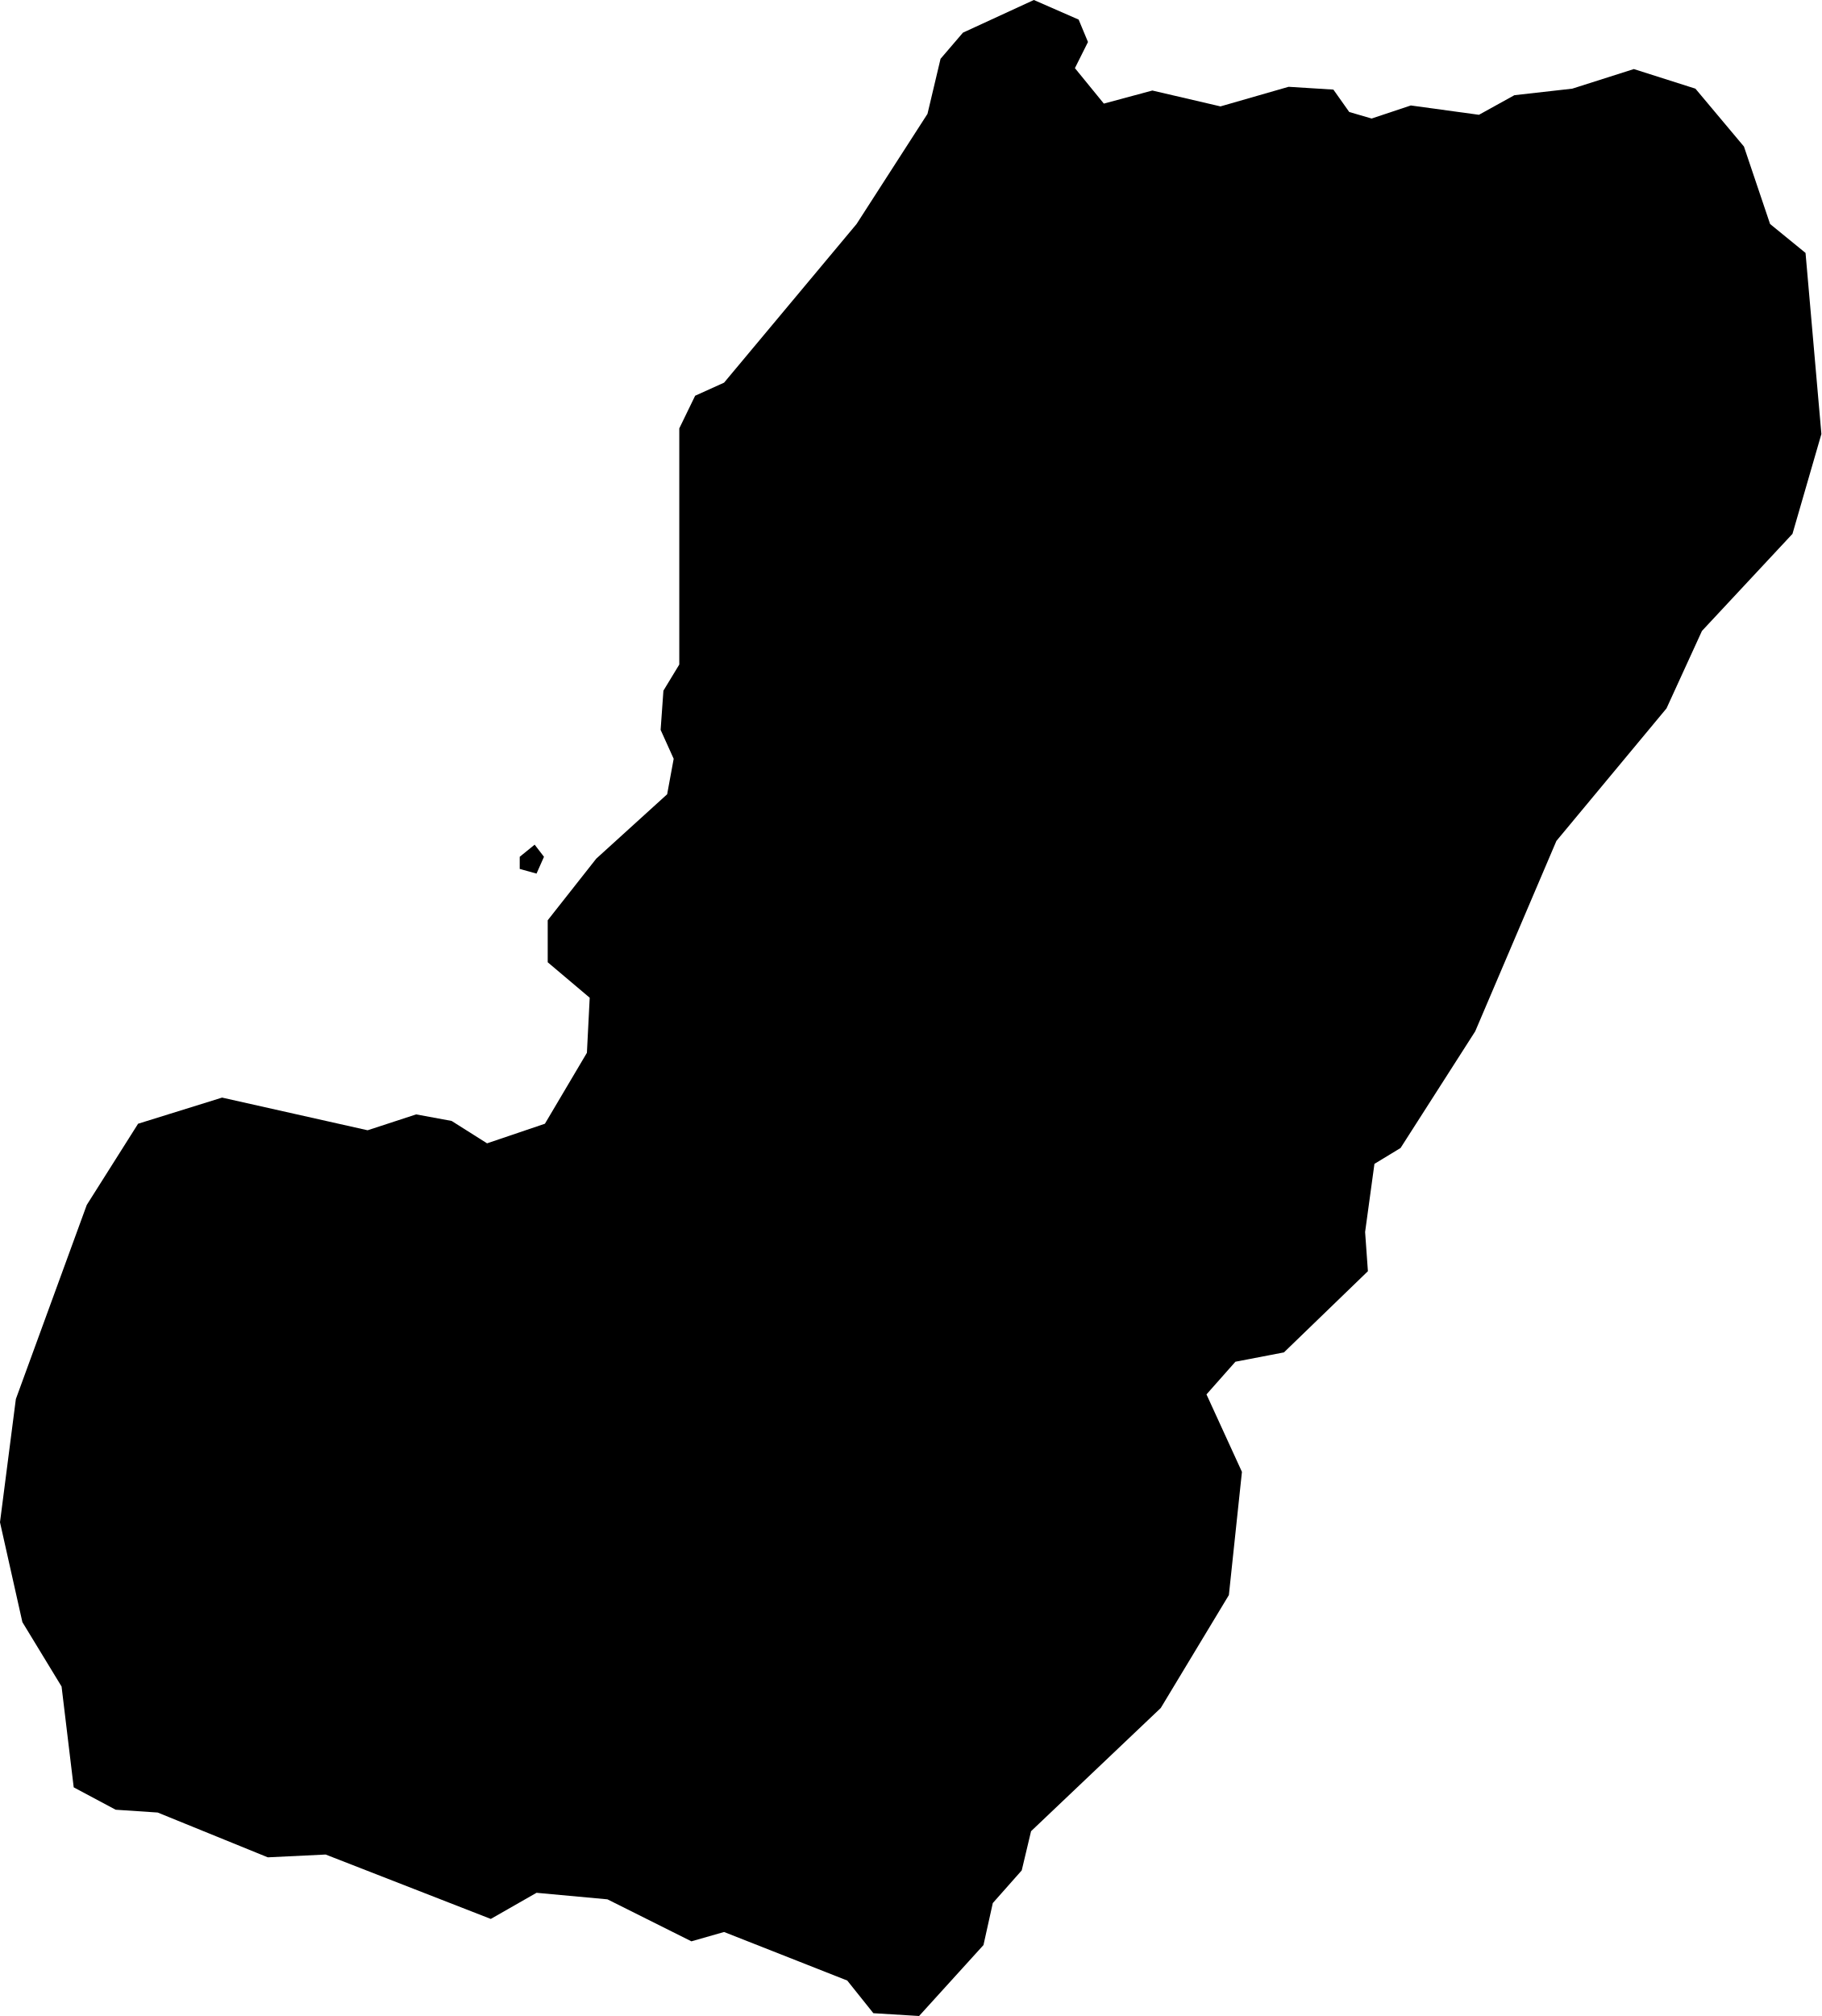
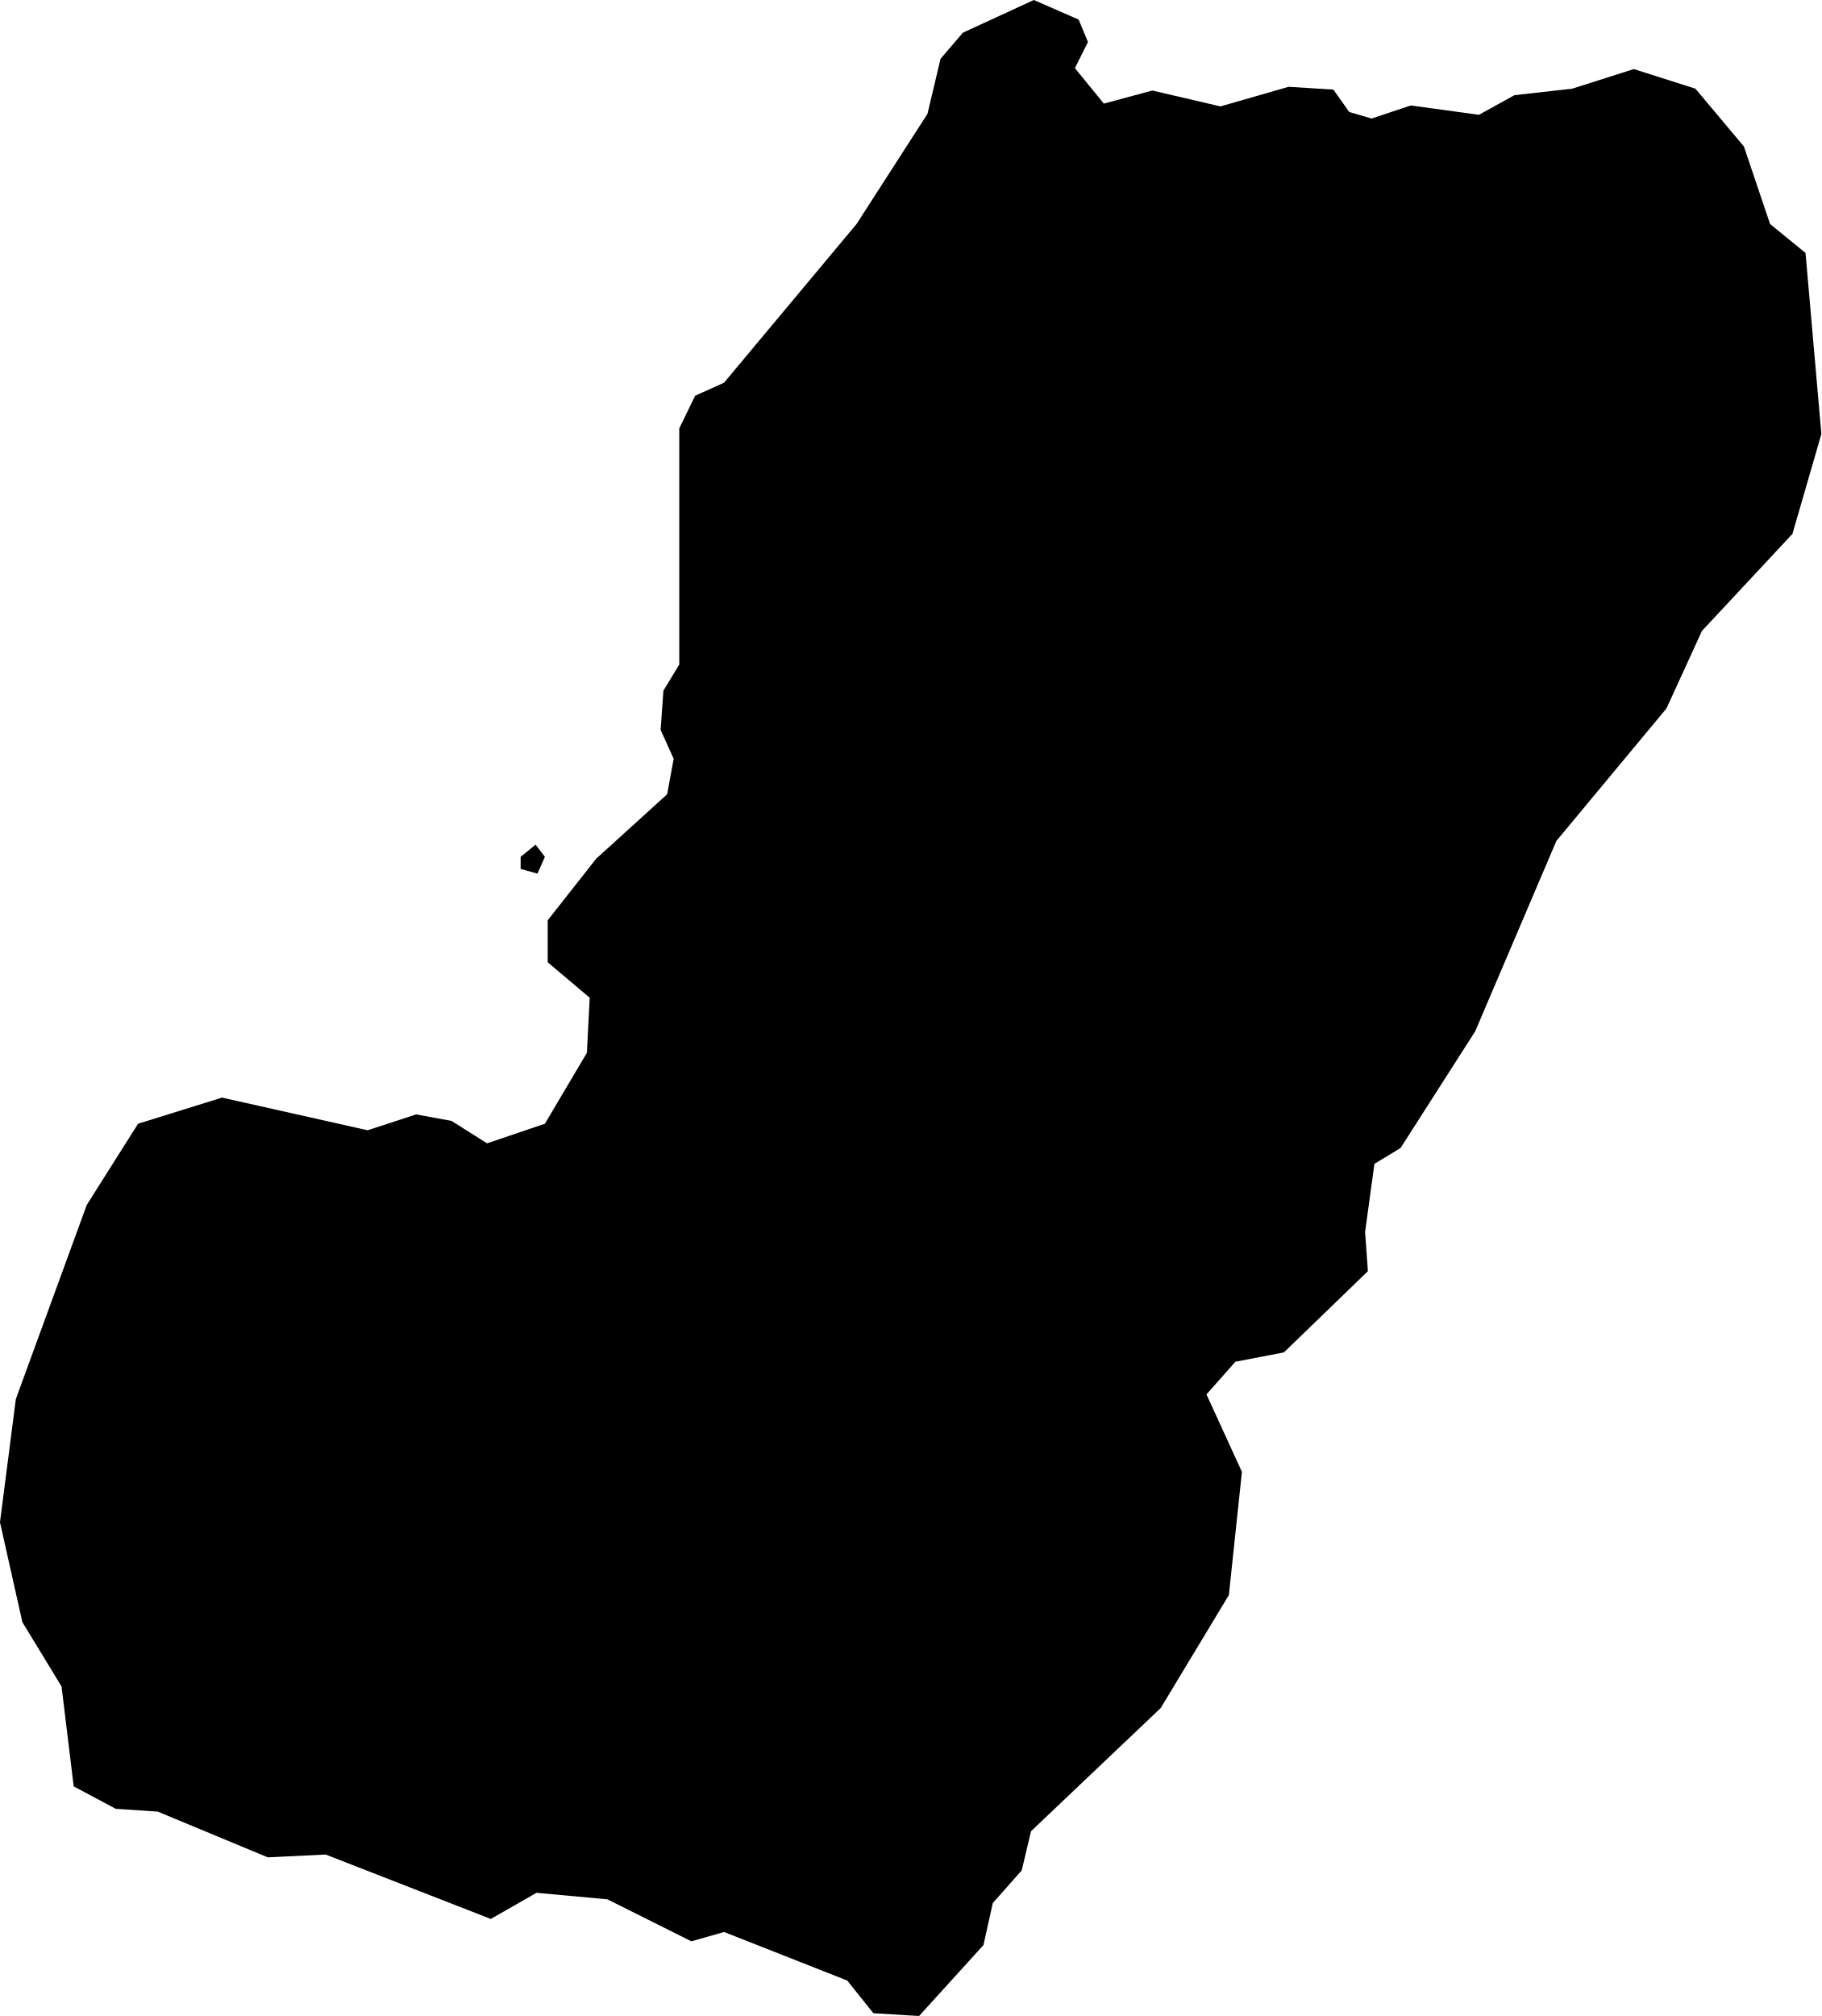
- <svg xmlns="http://www.w3.org/2000/svg" viewBox="672.562 436.466 1.952 2.160">
-   <path d="M672.628,438.273l-0.042-0.069l-0.024-0.107l0.017-0.132l0.076-0.208l0.055-0.087l0.09-0.028l0.156,0.035l0.052-0.017l0.038,0.007l0.038,0.024l0.062-0.021l0.045-0.076l0.003-0.059l-0.045-0.038v-0.045l0.052-0.066l0.076-0.069l0.007-0.038l-0.014-0.031l0.003-0.042l0.017-0.028v-0.253l0.017-0.035l0.031-0.014l0.142-0.17l0.076-0.118l0.014-0.059l0.024-0.028l0.076-0.035l0.048,0.021l0.01,0.024l-0.014,0.028l0.031,0.038l0.052-0.014l0.073,0.017l0.073-0.021l0.048,0.003l0.017,0.024l0.024,0.007l0.042-0.014l0.073,0.01l0.038-0.021l0.062-0.007l0.066-0.021l0.066,0.021l0.052,0.062l0.028,0.083l0.038,0.031l0.017,0.194l-0.031,0.107l-0.097,0.104l-0.038,0.083l-0.118,0.142l-0.087,0.204l-0.08,0.125l-0.028,0.017l-0.01,0.073l0.003,0.042l-0.09,0.087l-0.052,0.01l-0.031,0.035l0.038,0.083l-0.014,0.132l-0.073,0.121l-0.139,0.132l-0.01,0.042l-0.031,0.035l-0.01,0.045l-0.069,0.076l-0.049-0.003l-0.028-0.035l-0.132-0.052l-0.035,0.01l-0.09-0.045l-0.076-0.007l-0.049,0.028l-0.177-0.069l-0.062,0.003l-0.118-0.048l-0.045-0.003l-0.045-0.024L672.628,438.273z M673.119,437.397l0.018,0.005l0.008-0.018l-0.01-0.013l-0.016,0.013V437.397z" />
+ <svg xmlns="http://www.w3.org/2000/svg" viewBox="672.525 436.595 1.952 2.160">
+   <path d="M672.591,438.402l-0.042-0.069l-0.024-0.107l0.017-0.132l0.076-0.208l0.055-0.087l0.09-0.028l0.156,0.035l0.052-0.017l0.038,0.007l0.038,0.024l0.062-0.021l0.045-0.076l0.003-0.059l-0.045-0.038v-0.045l0.052-0.066l0.076-0.069l0.007-0.038l-0.014-0.031l0.003-0.042l0.017-0.028v-0.253l0.017-0.035l0.031-0.014l0.142-0.17l0.076-0.118l0.014-0.059l0.024-0.028l0.076-0.035l0.048,0.021l0.01,0.024l-0.014,0.028l0.031,0.038l0.052-0.014l0.073,0.017l0.073-0.021l0.048,0.003l0.017,0.024l0.024,0.007l0.042-0.014l0.073,0.01l0.038-0.021l0.062-0.007l0.066-0.021l0.066,0.021l0.052,0.062l0.028,0.083l0.038,0.031l0.017,0.194l-0.031,0.107l-0.097,0.104l-0.038,0.083l-0.118,0.142l-0.087,0.204l-0.08,0.125l-0.028,0.017l-0.01,0.073l0.003,0.042l-0.09,0.087l-0.052,0.01l-0.031,0.035l0.038,0.083l-0.014,0.132l-0.073,0.121l-0.139,0.132l-0.01,0.042l-0.031,0.035l-0.01,0.045l-0.069,0.076l-0.049-0.003l-0.028-0.035l-0.132-0.052l-0.035,0.01l-0.09-0.045l-0.076-0.007l-0.049,0.028l-0.177-0.069l-0.062,0.003l-0.118-0.049l-0.045-0.003l-0.045-0.024L672.591,438.402z M673.083,437.526l0.018,0.005l0.008-0.018l-0.01-0.013l-0.016,0.013V437.526z" />
</svg>
